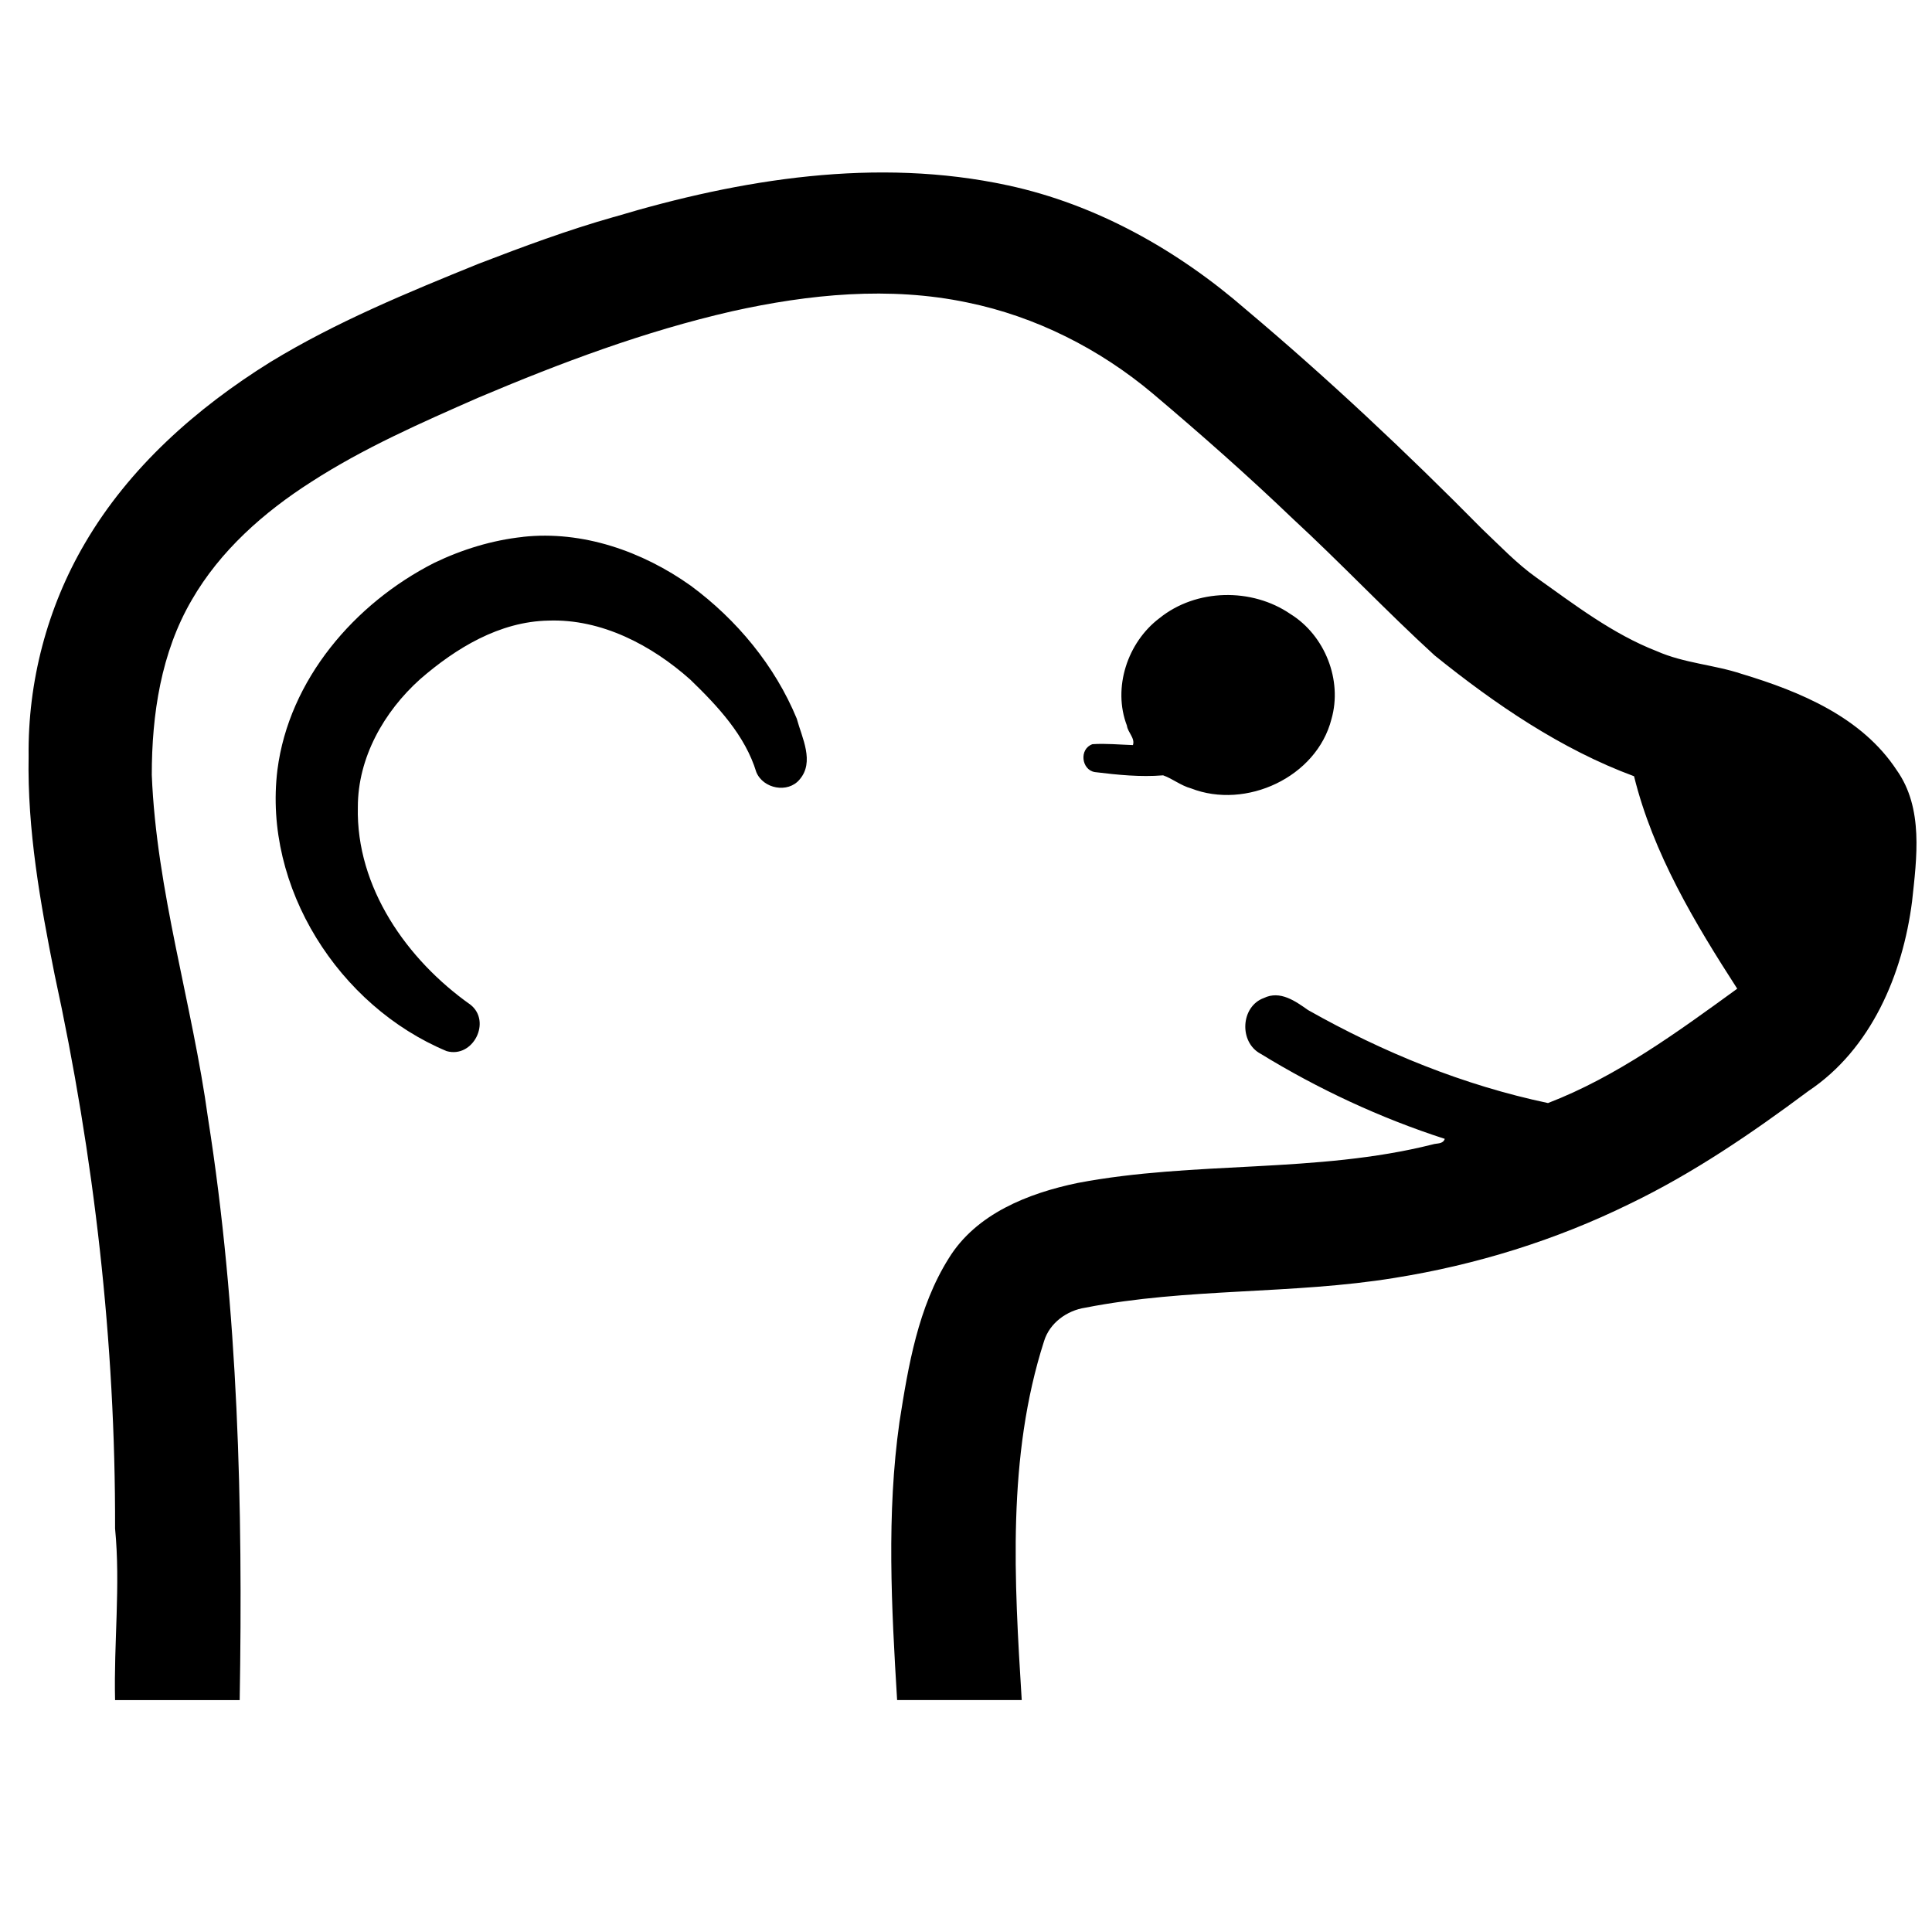
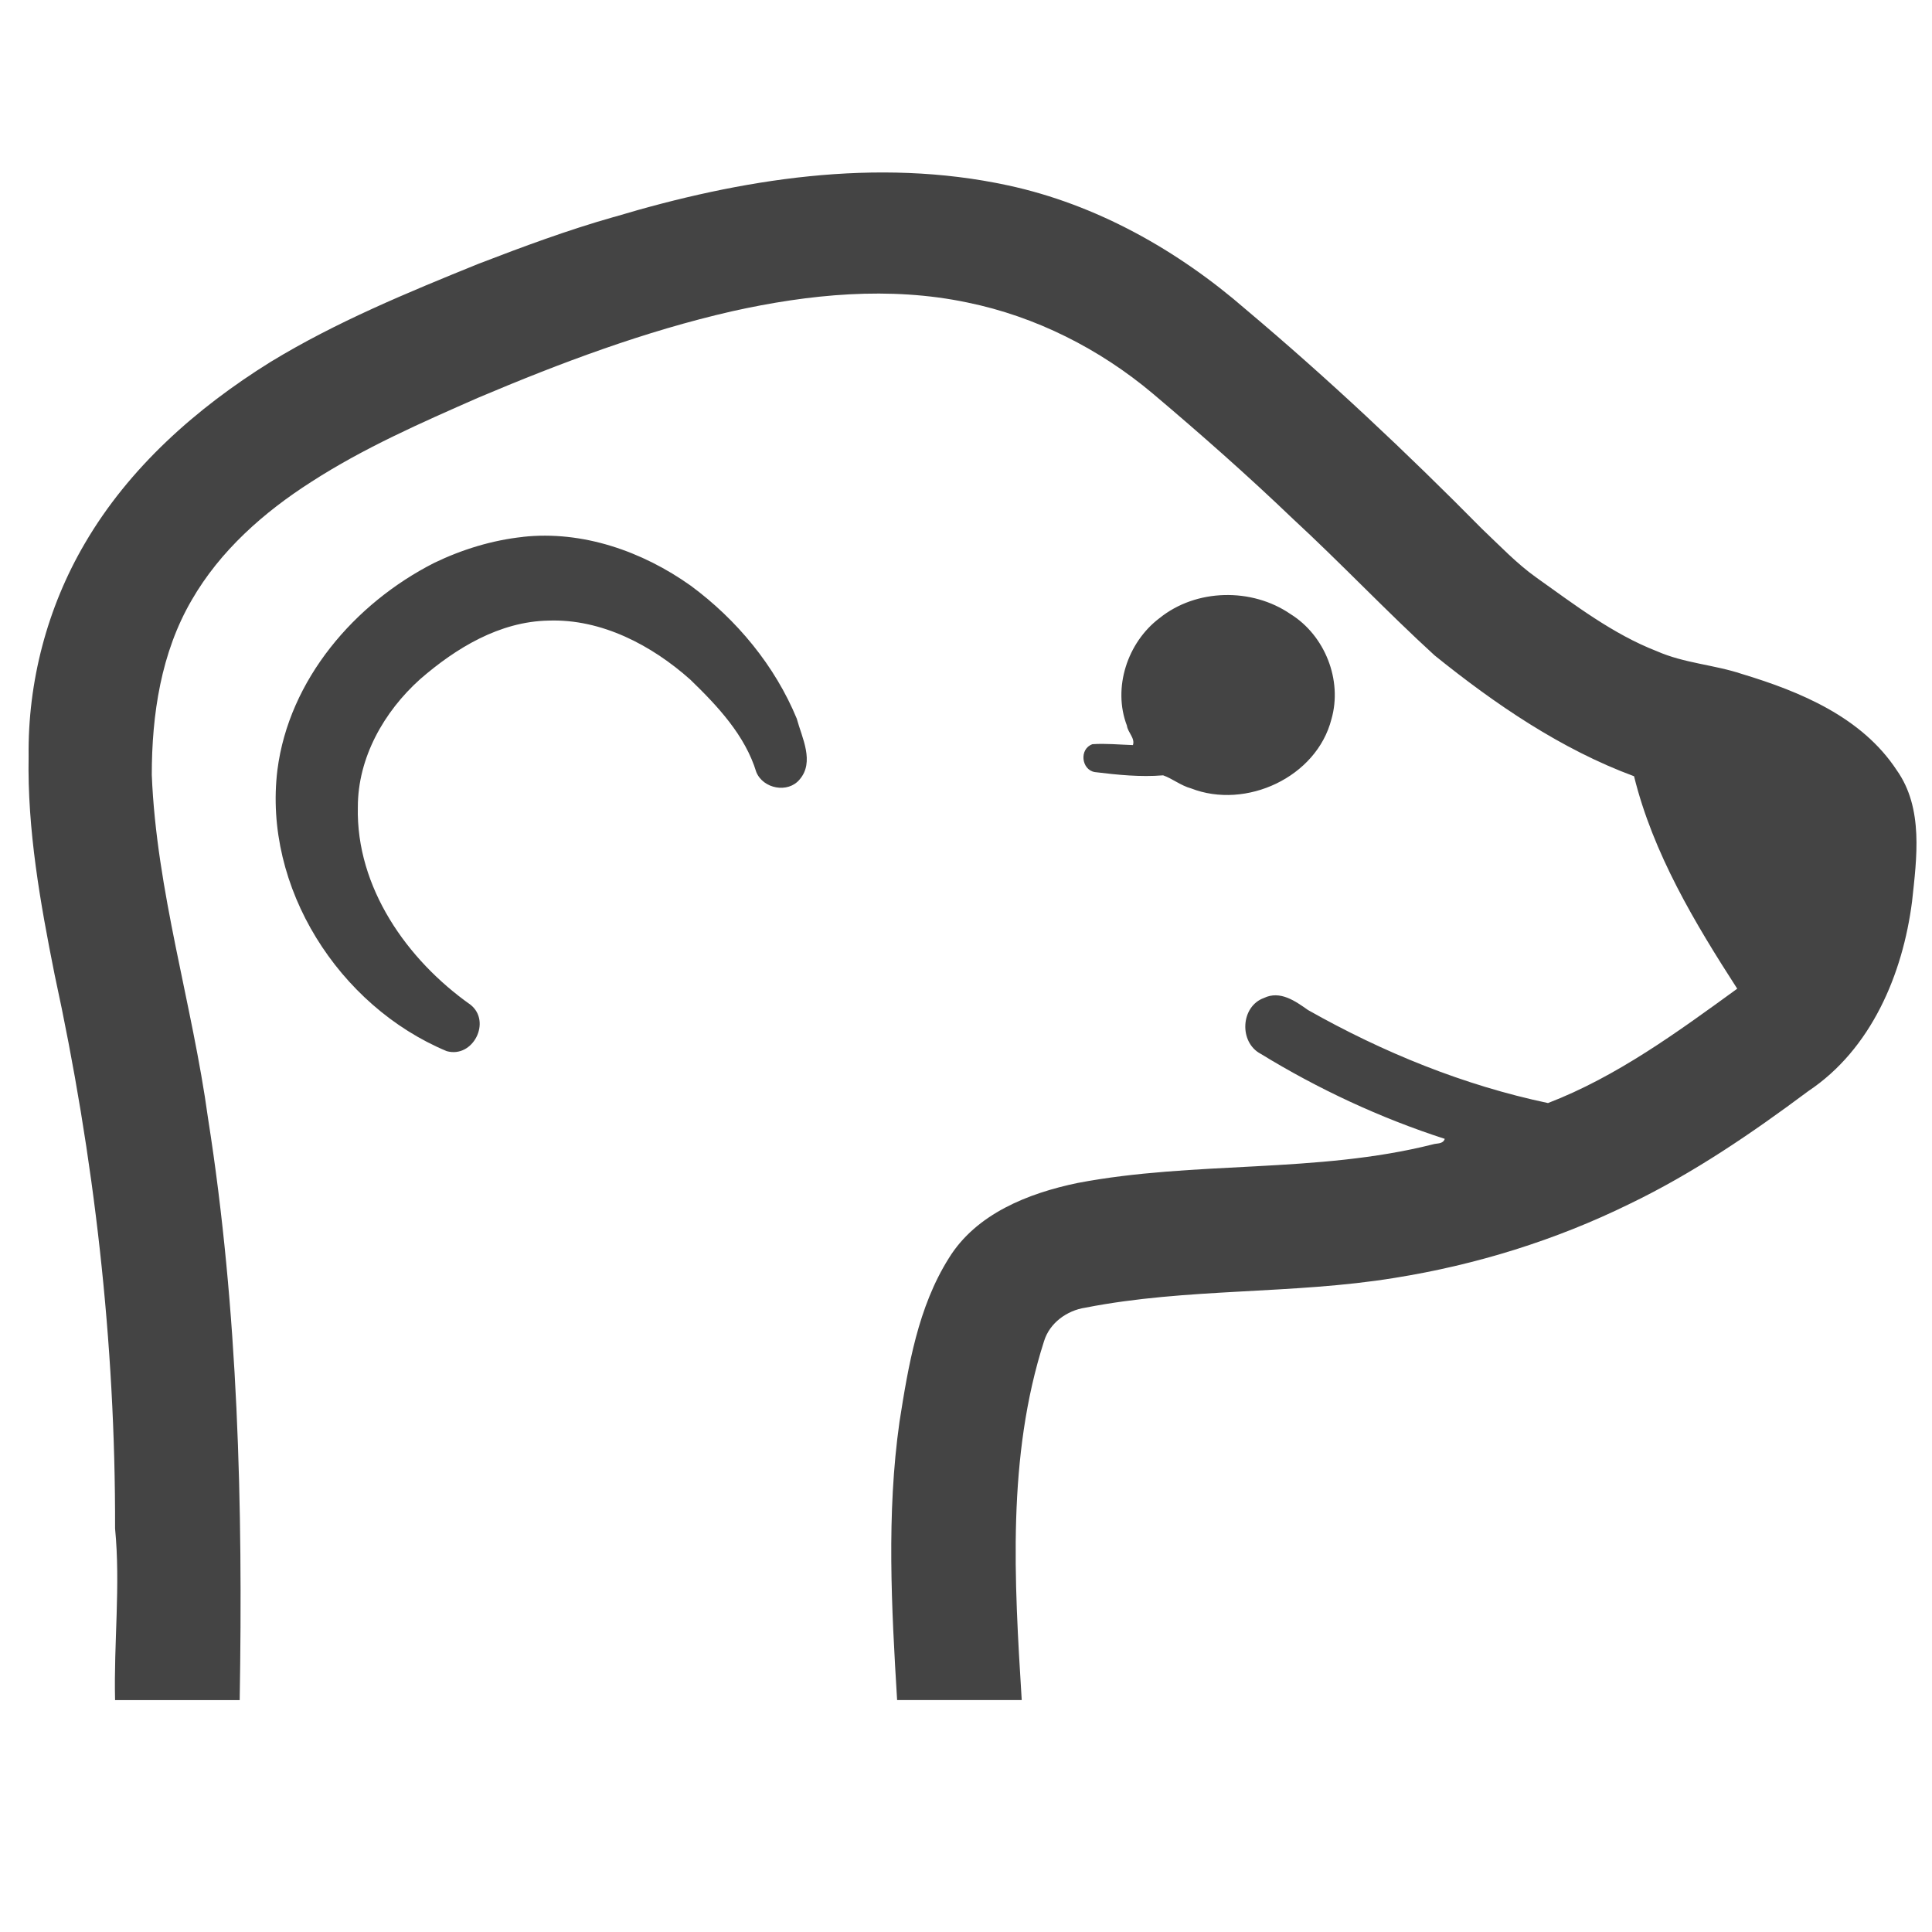
<svg xmlns="http://www.w3.org/2000/svg" version="1.1" width="32" height="32" viewBox="0 0 32 32">
-   <path d="M10.17 3.594c2.102-0.631 4.351-0.993 6.523-0.524 1.471 0.316 2.818 1.078 3.943 2.056 1.363 1.147 2.665 2.372 3.912 3.635 0.293 0.277 0.57 0.57 0.893 0.801 0.639 0.454 1.271 0.94 2.002 1.224 0.454 0.2 0.947 0.223 1.409 0.377 0.97 0.293 1.987 0.716 2.564 1.594 0.447 0.631 0.331 1.456 0.254 2.172-0.154 1.209-0.678 2.449-1.717 3.142-0.94 0.701-1.91 1.363-2.965 1.871-1.224 0.601-2.541 1.009-3.889 1.224-1.694 0.277-3.435 0.162-5.121 0.493-0.308 0.046-0.593 0.254-0.685 0.554-0.616 1.918-0.493 3.966-0.37 5.945h-2.064c-0.093-1.532-0.177-3.080 0.039-4.605 0.146-0.932 0.308-1.902 0.816-2.711 0.454-0.739 1.317-1.078 2.133-1.248 1.941-0.37 3.958-0.154 5.883-0.639 0.069-0.023 0.169 0 0.2-0.092-1.070-0.346-2.095-0.824-3.050-1.409-0.362-0.192-0.331-0.785 0.054-0.924 0.27-0.131 0.524 0.054 0.732 0.2 1.24 0.701 2.58 1.247 3.974 1.54 1.14-0.439 2.148-1.178 3.134-1.894-0.701-1.086-1.394-2.241-1.709-3.519-1.209-0.447-2.302-1.194-3.304-2.002-0.801-0.732-1.548-1.525-2.349-2.264-0.747-0.716-1.525-1.402-2.318-2.072-0.878-0.739-1.941-1.278-3.073-1.509-1.286-0.27-2.618-0.139-3.897 0.146-1.448 0.331-2.842 0.855-4.205 1.432-0.947 0.416-1.894 0.832-2.764 1.394-0.785 0.501-1.509 1.14-1.979 1.956-0.508 0.87-0.662 1.894-0.662 2.896 0.077 1.925 0.67 3.781 0.932 5.691 0.501 3.181 0.578 6.415 0.524 9.634h-2.064c-0.023-0.947 0.092-1.895 0-2.842 0.008-3.088-0.347-6.161-1.001-9.172-0.239-1.194-0.454-2.403-0.431-3.619-0.015-1.232 0.308-2.464 0.932-3.527 0.732-1.255 1.848-2.241 3.073-3.003 1.086-0.662 2.264-1.147 3.442-1.625 0.74-0.285 1.486-0.562 2.249-0.778zM8.661 8.892c0.986-0.108 1.979 0.239 2.78 0.809 0.762 0.562 1.394 1.325 1.756 2.202 0.085 0.316 0.3 0.716 0.046 1.009-0.193 0.231-0.601 0.154-0.716-0.123-0.185-0.608-0.639-1.093-1.093-1.532-0.639-0.57-1.471-1.009-2.349-0.978-0.809 0.015-1.532 0.454-2.126 0.97-0.601 0.539-1.032 1.301-1.032 2.118-0.031 1.332 0.816 2.533 1.864 3.273 0.354 0.277 0.046 0.893-0.393 0.77-1.787-0.747-3.042-2.711-2.803-4.659 0.192-1.494 1.278-2.757 2.595-3.427 0.462-0.223 0.963-0.377 1.471-0.431zM19.203 10.24c0.608-0.493 1.533-0.508 2.172-0.069 0.57 0.354 0.863 1.094 0.678 1.74-0.246 0.963-1.417 1.502-2.326 1.147-0.169-0.046-0.308-0.162-0.462-0.216-0.377 0.031-0.755-0.008-1.132-0.054-0.223-0.038-0.262-0.385-0.038-0.462 0.223-0.015 0.447 0.008 0.67 0.015 0.038-0.116-0.085-0.208-0.1-0.323-0.239-0.624 0.008-1.378 0.539-1.779z" />
+   <path fill="#444" d="M10.17 3.594c2.102-0.631 4.351-0.993 6.523-0.524 1.471 0.316 2.818 1.078 3.943 2.056 1.363 1.147 2.665 2.372 3.912 3.635 0.293 0.277 0.57 0.57 0.893 0.801 0.639 0.454 1.271 0.94 2.002 1.224 0.454 0.2 0.947 0.223 1.409 0.377 0.97 0.293 1.987 0.716 2.564 1.594 0.447 0.631 0.331 1.456 0.254 2.172-0.154 1.209-0.678 2.449-1.717 3.142-0.94 0.701-1.91 1.363-2.965 1.871-1.224 0.601-2.541 1.009-3.889 1.224-1.694 0.277-3.435 0.162-5.121 0.493-0.308 0.046-0.593 0.254-0.685 0.554-0.616 1.918-0.493 3.966-0.37 5.945h-2.064c-0.093-1.532-0.177-3.080 0.039-4.605 0.146-0.932 0.308-1.902 0.816-2.711 0.454-0.739 1.317-1.078 2.133-1.248 1.941-0.37 3.958-0.154 5.883-0.639 0.069-0.023 0.169 0 0.2-0.092-1.070-0.346-2.095-0.824-3.050-1.409-0.362-0.192-0.331-0.785 0.054-0.924 0.27-0.131 0.524 0.054 0.732 0.2 1.24 0.701 2.58 1.247 3.974 1.54 1.14-0.439 2.148-1.178 3.134-1.894-0.701-1.086-1.394-2.241-1.709-3.519-1.209-0.447-2.302-1.194-3.304-2.002-0.801-0.732-1.548-1.525-2.349-2.264-0.747-0.716-1.525-1.402-2.318-2.072-0.878-0.739-1.941-1.278-3.073-1.509-1.286-0.27-2.618-0.139-3.897 0.146-1.448 0.331-2.842 0.855-4.205 1.432-0.947 0.416-1.894 0.832-2.764 1.394-0.785 0.501-1.509 1.14-1.979 1.956-0.508 0.87-0.662 1.894-0.662 2.896 0.077 1.925 0.67 3.781 0.932 5.691 0.501 3.181 0.578 6.415 0.524 9.634h-2.064c-0.023-0.947 0.092-1.895 0-2.842 0.008-3.088-0.347-6.161-1.001-9.172-0.239-1.194-0.454-2.403-0.431-3.619-0.015-1.232 0.308-2.464 0.932-3.527 0.732-1.255 1.848-2.241 3.073-3.003 1.086-0.662 2.264-1.147 3.442-1.625 0.74-0.285 1.486-0.562 2.249-0.778zM8.661 8.892c0.986-0.108 1.979 0.239 2.78 0.809 0.762 0.562 1.394 1.325 1.756 2.202 0.085 0.316 0.3 0.716 0.046 1.009-0.193 0.231-0.601 0.154-0.716-0.123-0.185-0.608-0.639-1.093-1.093-1.532-0.639-0.57-1.471-1.009-2.349-0.978-0.809 0.015-1.532 0.454-2.126 0.97-0.601 0.539-1.032 1.301-1.032 2.118-0.031 1.332 0.816 2.533 1.864 3.273 0.354 0.277 0.046 0.893-0.393 0.77-1.787-0.747-3.042-2.711-2.803-4.659 0.192-1.494 1.278-2.757 2.595-3.427 0.462-0.223 0.963-0.377 1.471-0.431zM19.203 10.24c0.608-0.493 1.533-0.508 2.172-0.069 0.57 0.354 0.863 1.094 0.678 1.74-0.246 0.963-1.417 1.502-2.326 1.147-0.169-0.046-0.308-0.162-0.462-0.216-0.377 0.031-0.755-0.008-1.132-0.054-0.223-0.038-0.262-0.385-0.038-0.462 0.223-0.015 0.447 0.008 0.67 0.015 0.038-0.116-0.085-0.208-0.1-0.323-0.239-0.624 0.008-1.378 0.539-1.779z" />
</svg>
